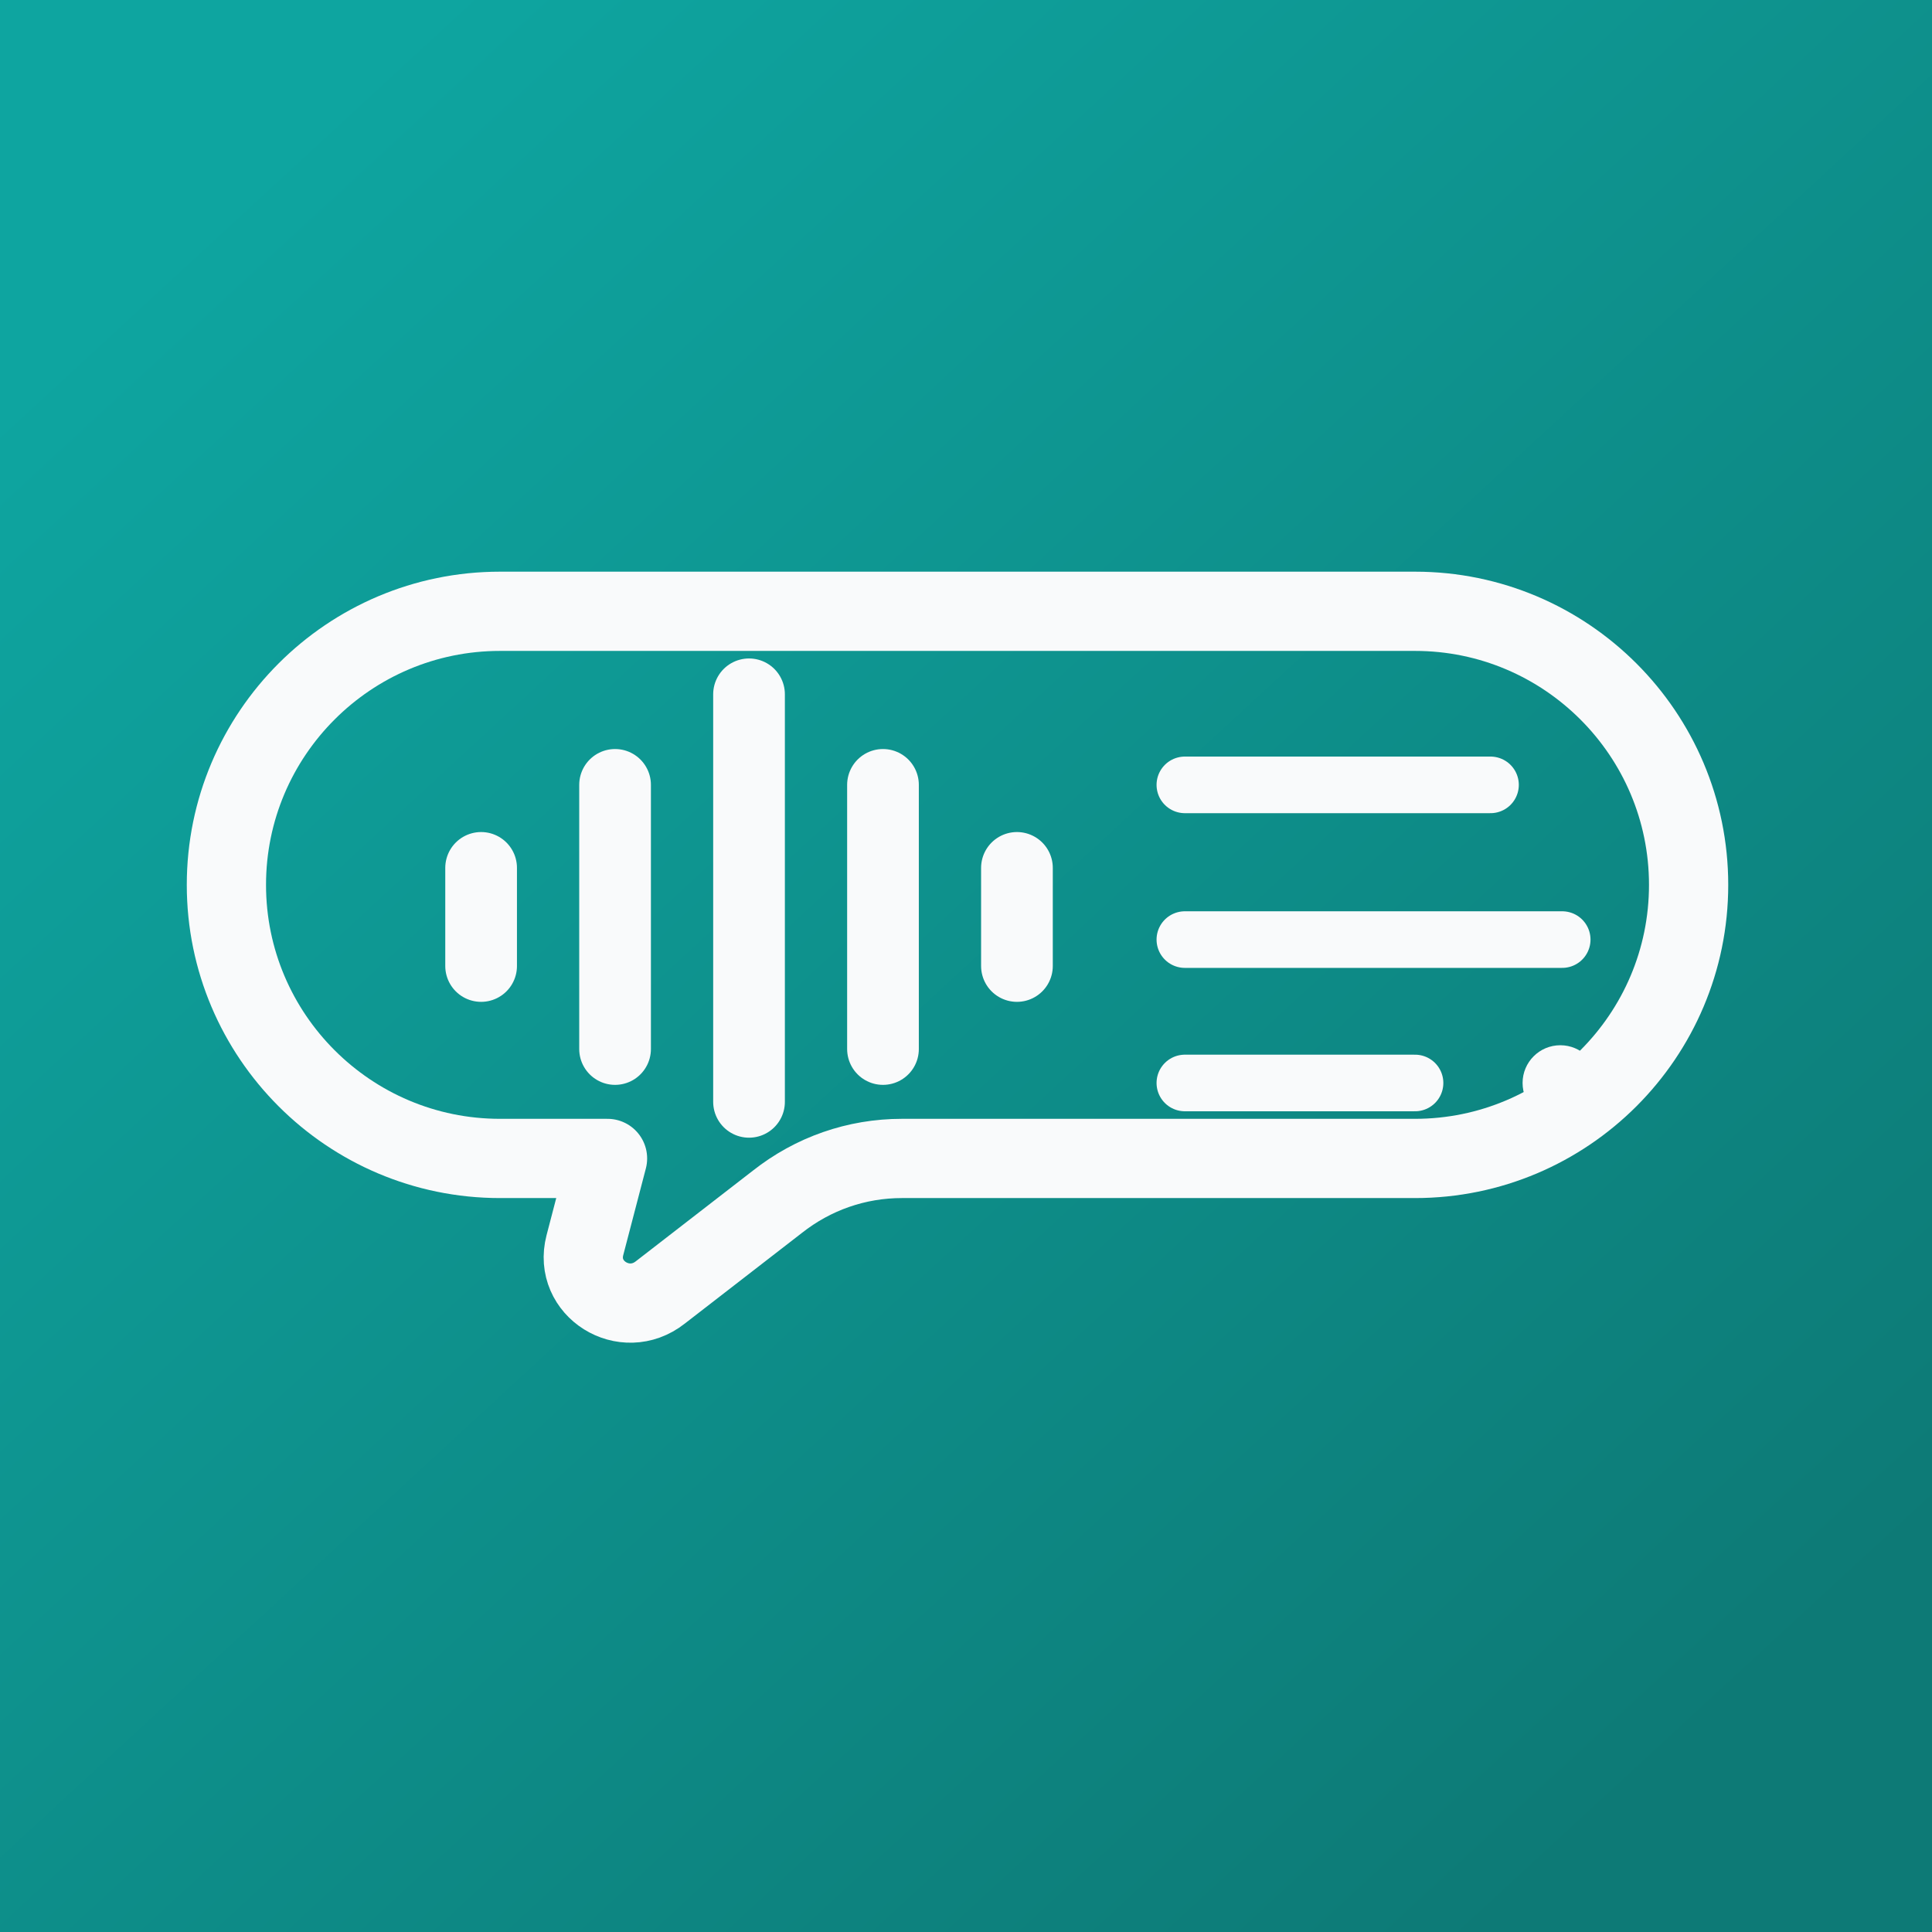
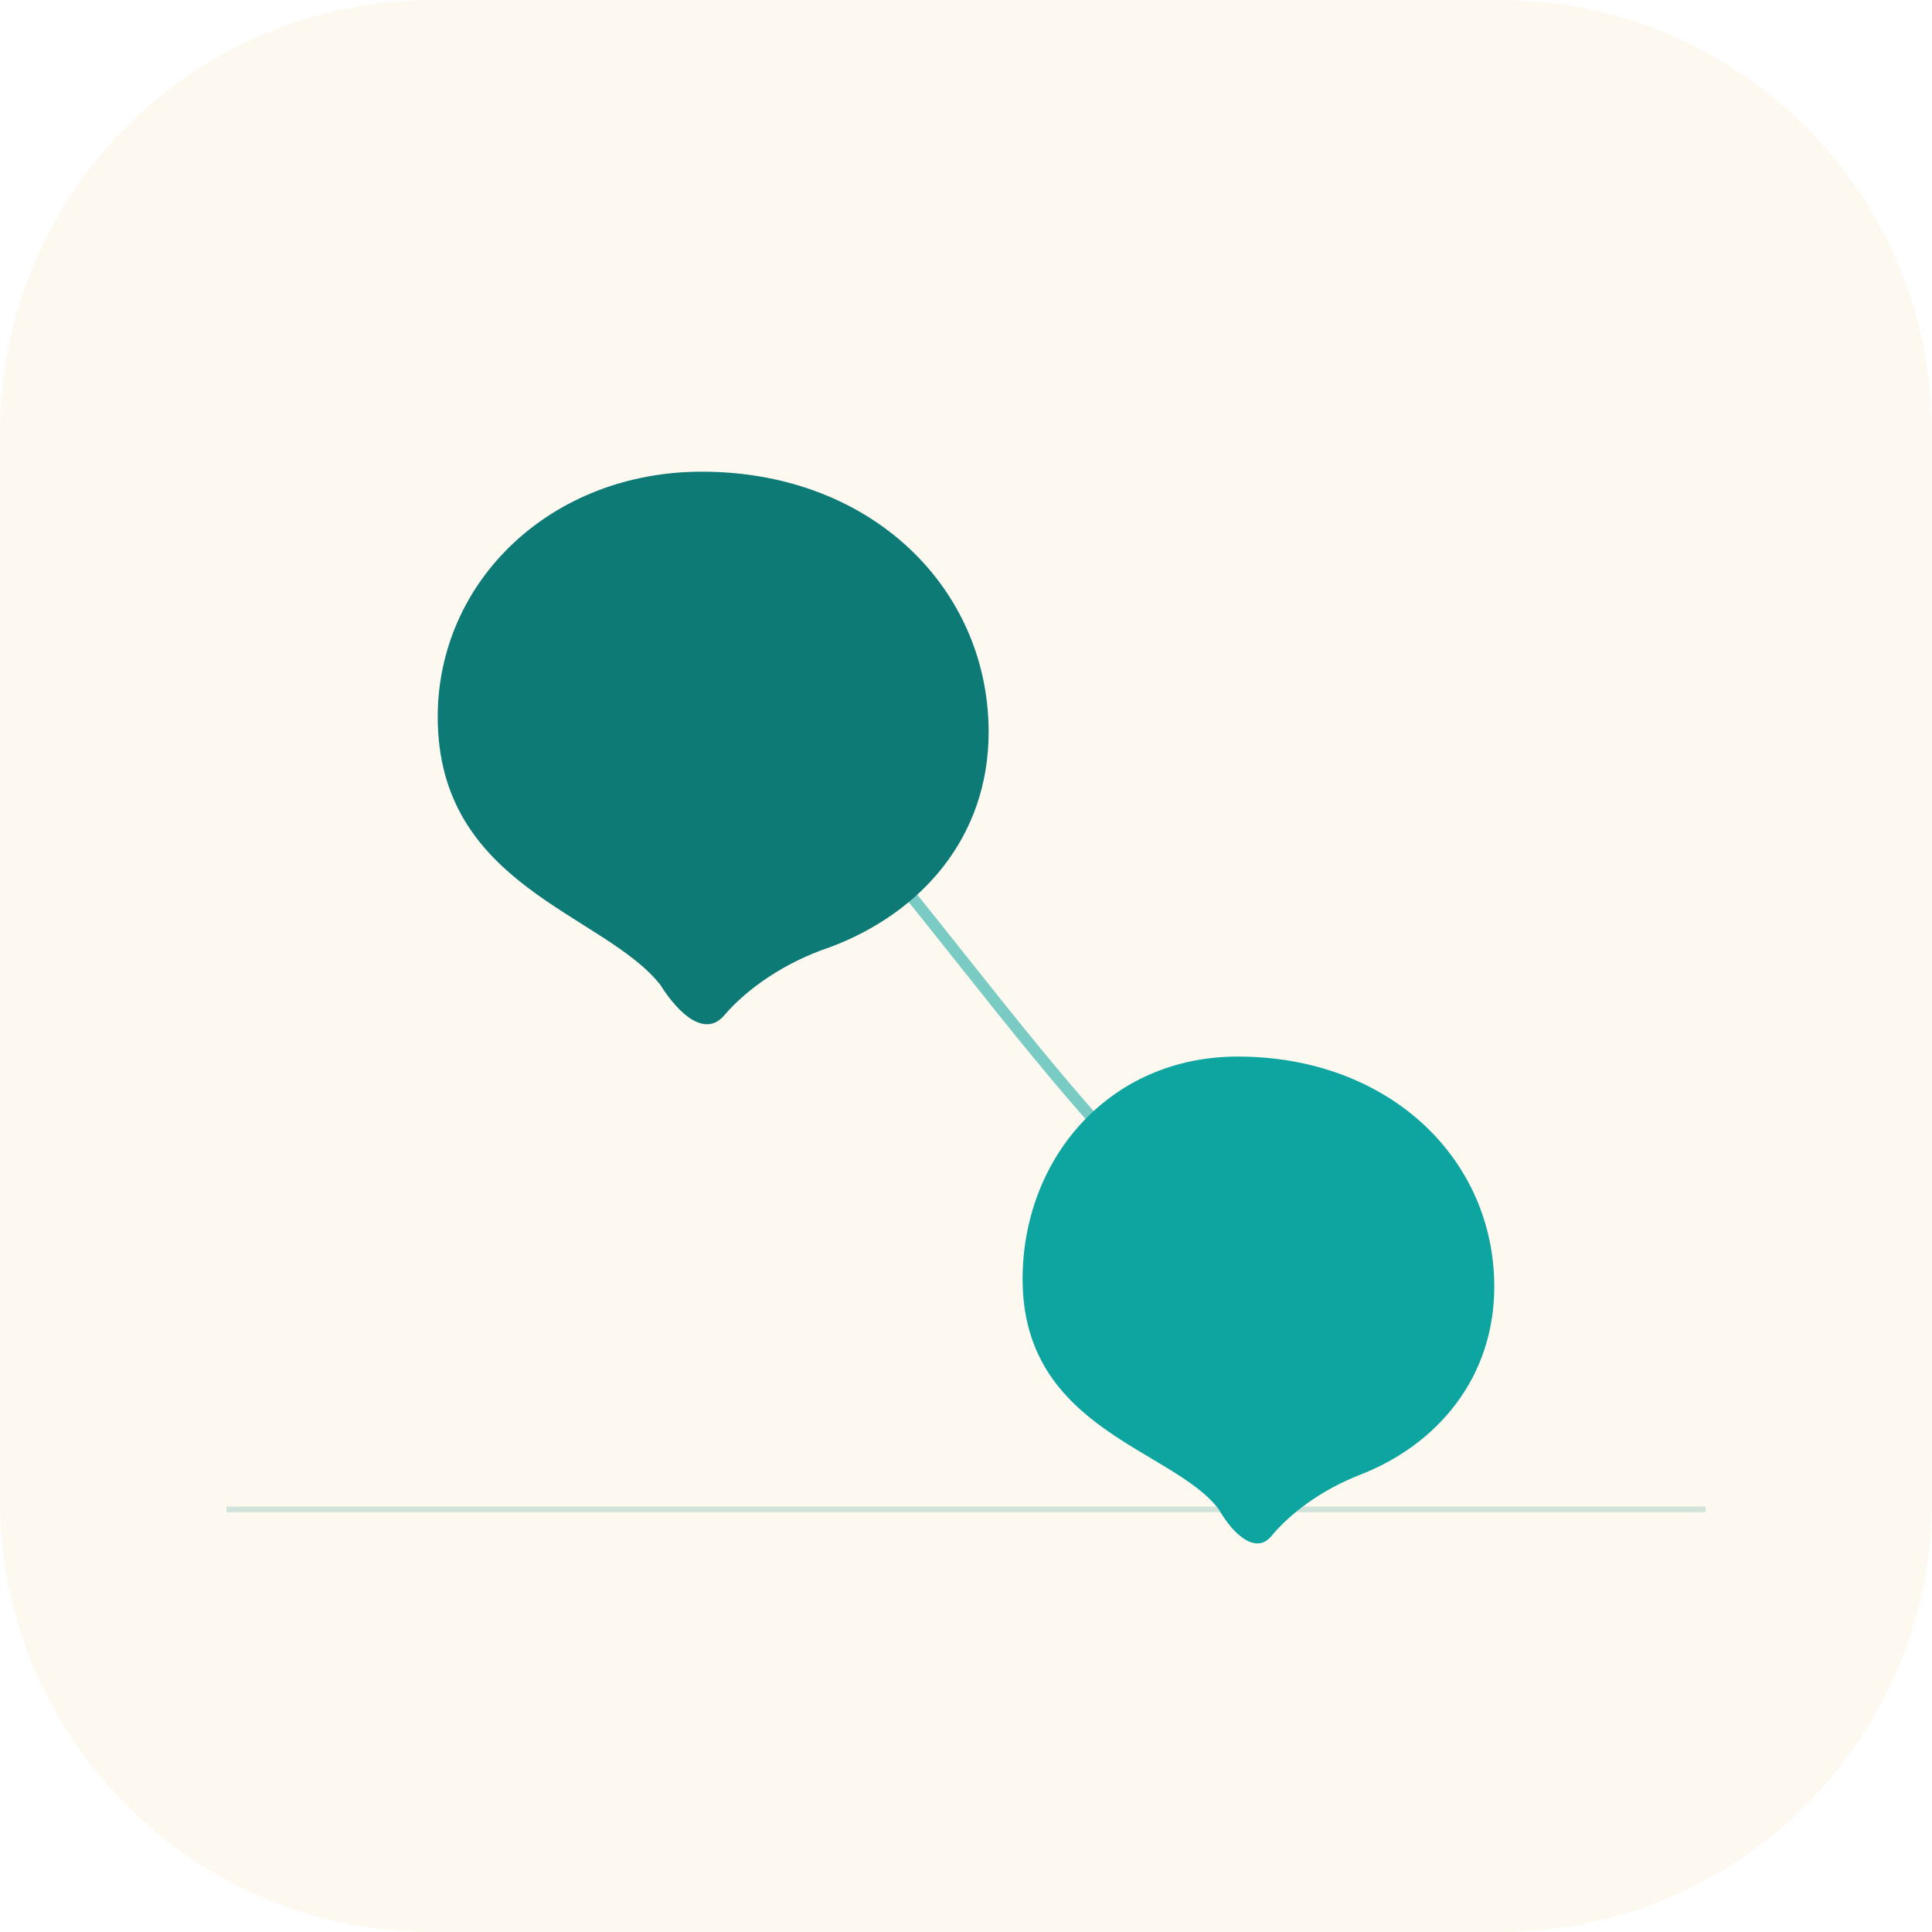
<svg xmlns="http://www.w3.org/2000/svg" viewBox="0 0 1024 1024">
-   <defs>
-     <linearGradient id="bg" x1="128" y1="96" x2="896" y2="928" gradientUnits="userSpaceOnUse">
-       <stop offset="0" stop-color="#0EA5A0" />
-       <stop offset="1" stop-color="#0D7A76" />
-     </linearGradient>
-   </defs>
-   <rect width="1024" height="1024" fill="url(#bg)" />
-   <g fill="none" stroke="#F9FAFB" stroke-linecap="round" stroke-linejoin="round">
-     <path d="M265 324          H750          C830 324 895 389 895 469          C895 549 830 614 750 614          H478          C454 614 431 622 412 637          L350 685          C331 700 304 683 310 660          L322 614          H265          C185 614 120 549 120 469          C120 389 185 324 265 324Z" stroke-width="42" />
-     <g stroke-width="38">
-       <line x1="255" y1="460" x2="255" y2="512" />
-       <line x1="326" y1="416" x2="326" y2="556" />
-       <line x1="397" y1="368" x2="397" y2="584" />
-       <line x1="468" y1="416" x2="468" y2="556" />
-       <line x1="539" y1="460" x2="539" y2="512" />
-     </g>
-     <g stroke-width="30">
-       <line x1="628" y1="416" x2="790" y2="416" />
-       <line x1="628" y1="498" x2="828" y2="498" />
-       <line x1="628" y1="574" x2="750" y2="574" />
-     </g>
-   </g>
-   <circle cx="827" cy="574" r="20" fill="#F9FAFB" />
+   <rect width="1024" height="1024" rx="229" ry="229" fill="#fdf9f0" />
+   <line x1="120" y1="800" x2="904" y2="800" stroke="#0D7A76" stroke-opacity="0.18" stroke-width="3" />
+   <path d="M 372 360 C 460 420, 564 604, 656 664" stroke="#0EA5A0" stroke-opacity="0.55" stroke-width="6" stroke-linecap="round" fill="none" />
+   <path d="M 372 250   C 462 250, 524 312, 524 388   C 524 444, 488 484, 440 502   C 416 510, 396 524, 384 538   C 374 550, 360 538, 350 522   C 320 484, 232 470, 232 380   C 232 308, 292 250, 372 250 Z" fill="#0D7A76" />
+   <path d="M 656 560   C 736 560, 792 614, 792 682   C 792 730, 762 766, 720 782   C 700 790, 684 802, 674 814   C 666 824, 654 814, 646 800   C 622 768, 542 758, 542 678   C 542 614, 588 560, 656 560 Z" fill="#0EA5A0" />
</svg>
